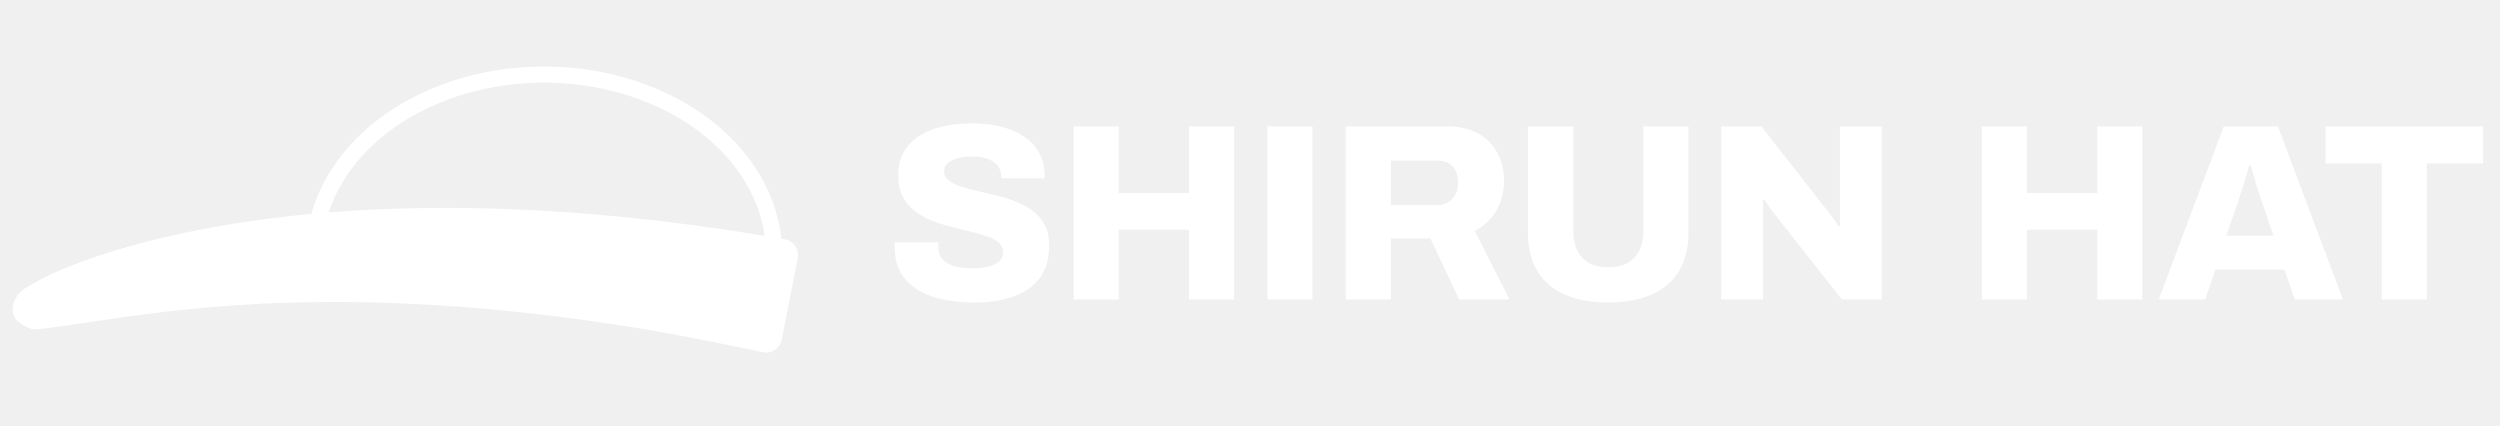
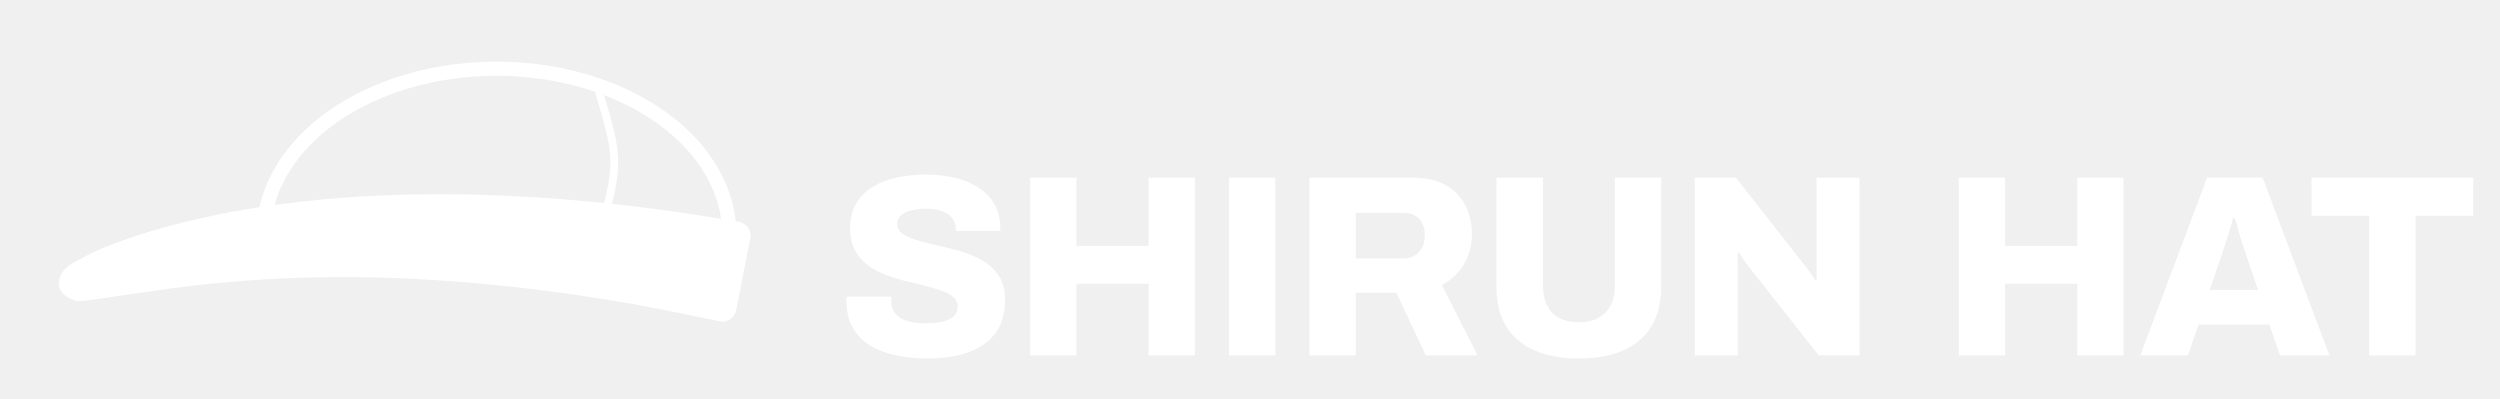
- <svg xmlns="http://www.w3.org/2000/svg" viewBox="0 0 1444.10 246.00" width="1444.10" height="246.00">
-   <g transform="translate(6.00 30.00) scale(1.32857)">
-     <path d="M 132.93 77.25 C 133.21 76.05 133.93 72.41 134.64 70.03 C 135.36 67.65 136.22 65.28 137.22 62.96 C 138.22 60.64 139.37 58.35 140.65 56.12 C 141.92 53.88 143.34 51.68 144.88 49.55 C 146.42 47.42 148.09 45.33 149.89 43.33 C 151.68 41.32 153.63 39.34 155.62 37.50 C 157.61 35.65 159.64 33.95 161.85 32.25 C 164.05 30.56 166.43 28.90 168.86 27.35 C 171.30 25.81 173.83 24.35 176.44 22.99 C 179.05 21.63 181.75 20.36 184.51 19.20 C 187.28 18.03 190.16 16.96 193.01 16.01 C 195.85 15.07 198.65 14.26 201.60 13.53 C 204.54 12.80 207.63 12.15 210.70 11.63 C 213.76 11.11 216.87 10.70 219.99 10.41 C 223.10 10.11 226.25 9.93 229.38 9.87 C 232.52 9.80 235.71 9.86 238.80 10.02 C 241.89 10.18 244.85 10.45 247.90 10.83 C 250.96 11.22 254.09 11.73 257.12 12.34 C 260.16 12.96 263.17 13.69 266.12 14.52 C 269.07 15.36 271.98 16.30 274.81 17.35 C 277.65 18.40 280.43 19.56 283.13 20.81 C 285.83 22.06 288.46 23.41 290.99 24.86 C 293.52 26.30 295.98 27.84 298.33 29.47 C 300.67 31.09 302.93 32.81 305.08 34.60 C 307.22 36.38 309.28 38.29 311.18 40.20 C 313.07 42.10 314.78 44.01 316.43 46.05 C 318.09 48.09 319.68 50.25 321.10 52.43 C 322.52 54.61 323.82 56.85 324.98 59.13 C 326.13 61.40 327.15 63.73 328.03 66.08 C 328.90 68.43 329.64 70.82 330.23 73.23 C 330.82 75.63 331.26 78.06 331.56 80.50 C 331.85 82.94 331.93 86.62 332.00 87.84" fill="none" stroke="#FFFFFF" stroke-width="7.00" stroke-linecap="round" stroke-linejoin="round" />
+ <svg xmlns="http://www.w3.org/2000/svg" viewBox="0 0 1407.00 224.00" width="1407.00" height="224.00">
+   <g transform="translate(32.00 32.00) scale(1.14)">
+     <path d="M 102.43 80.77 C 102.67 79.49 103.21 75.67 103.87 73.11 C 104.53 70.54 105.38 67.92 106.40 65.38 C 107.42 62.83 108.63 60.28 109.97 57.85 C 111.30 55.43 112.77 53.10 114.40 50.80 C 116.03 48.51 117.82 46.26 119.74 44.08 C 121.67 41.91 123.74 39.79 125.95 37.75 C 128.15 35.72 130.46 33.77 132.96 31.86 C 135.46 29.96 138.17 28.08 140.95 26.33 C 143.73 24.58 146.69 22.91 149.65 21.38 C 152.61 19.85 155.61 18.45 158.72 17.15 C 161.83 15.85 164.99 14.65 168.31 13.55 C 171.62 12.45 175.12 11.43 178.61 10.54 C 182.11 9.66 185.73 8.89 189.28 8.26 C 192.82 7.63 196.29 7.14 199.90 6.75 C 203.52 6.37 207.33 6.09 210.98 5.95 C 214.63 5.81 218.16 5.80 221.82 5.91 C 225.47 6.03 229.28 6.27 232.91 6.63 C 236.53 6.99 240.00 7.45 243.55 8.06 C 247.11 8.66 250.79 9.42 254.25 10.26 C 257.71 11.10 260.99 12.03 264.32 13.11 C 267.66 14.18 271.06 15.42 274.24 16.72 C 277.41 18.01 280.39 19.37 283.37 20.88 C 286.36 22.38 289.37 24.07 292.14 25.77 C 294.92 27.47 297.51 29.23 300.00 31.09 C 302.50 32.94 304.86 34.86 307.12 36.91 C 309.39 38.95 311.60 41.14 313.61 43.36 C 315.62 45.58 317.51 47.92 319.19 50.23 C 320.87 52.55 322.34 54.83 323.70 57.26 C 325.06 59.68 326.32 62.26 327.35 64.76 C 328.38 67.26 329.22 69.74 329.91 72.26 C 330.59 74.79 331.11 77.31 331.46 79.91 C 331.81 82.51 331.91 86.52 332.00 87.84" fill="none" stroke="#FFFFFF" stroke-width="7.00" stroke-linecap="round" stroke-linejoin="round" />
+     <path d="M 267.6 17.2 C 276.6 46.6 277.6 52.6 270.6 77.9" fill="none" stroke="#FFFFFF" stroke-width="3.85" stroke-linecap="round" stroke-linejoin="round" />
    <path d="M 8.00 112.00 C 8.09 111.71 8.01 110.92 8.55 110.26 C 9.08 109.60 8.80 109.42 11.22 108.02 C 13.65 106.62 18.32 103.96 23.11 101.87 C 27.91 99.78 34.05 97.46 40.00 95.46 C 45.94 93.46 52.40 91.56 58.78 89.86 C 65.16 88.16 71.68 86.64 78.29 85.25 C 84.90 83.87 91.43 82.66 98.45 81.54 C 105.47 80.43 113.00 79.39 120.42 78.54 C 127.85 77.68 135.60 76.98 143.00 76.43 C 150.40 75.88 157.26 75.51 164.83 75.24 C 172.40 74.97 180.71 74.82 188.43 74.81 C 196.15 74.79 203.28 74.90 211.14 75.15 C 219.01 75.40 227.62 75.81 235.61 76.30 C 243.59 76.79 250.96 77.36 259.06 78.11 C 267.17 78.85 275.79 79.75 284.24 80.77 C 292.68 81.78 301.18 82.92 309.72 84.18 C 318.26 85.45 331.18 87.65 335.47 88.34 L 328.5 123.7 328.53 123.66 C 321.47 122.26 299.94 117.70 286.18 115.26 C 272.43 112.82 259.45 110.80 246.00 109.02 C 232.56 107.24 218.59 105.70 205.48 104.57 C 192.38 103.44 179.28 102.69 167.39 102.22 C 155.50 101.76 145.24 101.65 134.15 101.77 C 123.06 101.89 112.48 102.20 100.83 102.95 C 89.18 103.70 78.36 104.58 64.26 106.26 C 50.16 107.94 25.17 111.85 16.23 113.01 C 7.30 114.17 11.80 113.22 10.67 113.22 C 9.55 113.23 9.93 113.26 9.49 113.05 C 9.04 112.85 8.25 112.18 8.00 112.00 Z" fill="none" stroke="#FFFFFF" stroke-width="14.00" stroke-linecap="round" stroke-linejoin="round" />
    <path d="M 8.00 112.00 C 8.09 111.71 8.01 110.92 8.55 110.26 C 9.08 109.60 8.80 109.42 11.22 108.02 C 13.65 106.62 18.32 103.96 23.11 101.87 C 27.91 99.78 34.05 97.46 40.00 95.46 C 45.94 93.46 52.40 91.56 58.78 89.86 C 65.16 88.16 71.68 86.64 78.29 85.25 C 84.90 83.87 91.43 82.66 98.45 81.54 C 105.47 80.43 113.00 79.39 120.42 78.54 C 127.85 77.68 135.60 76.98 143.00 76.43 C 150.40 75.88 157.26 75.51 164.83 75.24 C 172.40 74.97 180.71 74.82 188.43 74.81 C 196.15 74.79 203.28 74.90 211.14 75.15 C 219.01 75.40 227.62 75.81 235.61 76.30 C 243.59 76.79 250.96 77.36 259.06 78.11 C 267.17 78.85 275.79 79.75 284.24 80.77 C 292.68 81.78 301.18 82.92 309.72 84.18 C 318.26 85.45 331.18 87.65 335.47 88.34 L 328.5 123.7 328.53 123.66 C 321.47 122.26 299.94 117.70 286.18 115.26 C 272.43 112.82 259.45 110.80 246.00 109.02 C 232.56 107.24 218.59 105.70 205.48 104.57 C 192.38 103.44 179.28 102.69 167.39 102.22 C 155.50 101.76 145.24 101.65 134.15 101.77 C 123.06 101.89 112.48 102.20 100.83 102.95 C 89.18 103.70 78.36 104.58 64.26 106.26 C 50.16 107.94 25.17 111.85 16.23 113.01 C 7.30 114.17 11.80 113.22 10.67 113.22 C 9.55 113.23 9.93 113.26 9.49 113.05 C 9.04 112.85 8.25 112.18 8.00 112.00 Z" fill="#FFFFFF" />
  </g>
-   <path d="M562.802 174.747Q553.34 174.747 545.043 173.073Q536.746 171.399 530.415 167.614Q524.083 163.83 520.444 157.643Q516.805 151.457 516.805 142.432Q516.805 141.85 516.805 141.122Q516.805 140.394 516.95 139.958H542.132Q542.132 140.394 542.059 141.049Q541.987 141.705 541.987 142.141Q541.987 146.799 544.388 149.638Q546.79 152.476 551.157 153.713Q555.524 154.951 561.346 154.951Q564.548 154.951 567.314 154.659Q570.08 154.368 572.263 153.64Q574.447 152.913 576.121 151.821Q577.794 150.729 578.595 149.201Q579.396 147.672 579.396 145.635Q579.396 142.287 576.848 140.103Q574.301 137.92 570.007 136.464Q565.713 135.009 560.327 133.699Q554.941 132.389 549.119 130.933Q543.297 129.477 537.911 127.294Q532.525 125.111 528.231 121.763Q523.937 118.415 521.39 113.393Q518.843 108.371 518.843 101.239Q518.843 93.378 522.19 87.629Q525.538 81.879 531.433 78.24Q537.329 74.601 545.043 72.927Q552.758 71.253 561.492 71.253Q570.08 71.253 577.576 73.0Q585.072 74.747 590.895 78.459Q596.717 82.17 599.992 87.774Q603.268 93.378 603.413 101.239V102.985H578.377V101.967Q578.377 98.619 576.557 96.071Q574.738 93.524 571.099 91.996Q567.46 90.467 562.074 90.467Q556.688 90.467 552.976 91.486Q549.265 92.505 547.3 94.397Q545.334 96.29 545.334 98.91Q545.334 102.112 547.882 104.15Q550.429 106.188 554.796 107.643Q559.163 109.099 564.548 110.336Q569.934 111.574 575.684 112.956Q581.433 114.339 586.819 116.45Q592.205 118.56 596.572 121.836Q600.939 125.111 603.486 129.914Q606.033 134.718 606.033 141.559Q606.033 153.495 600.429 160.773Q594.825 168.051 585 171.399Q575.174 174.747 562.802 174.747Z M620.153 173.0V73H646.208V111.428H686.819V73H712.875V173.0H686.819V132.68H646.208V173.0Z M732.089 173.0V73H758.144V173.0Z M777.358 173.0V73H835.436Q846.499 73 853.923 77.148Q861.346 81.297 865.058 88.502Q868.77 95.707 868.77 104.587Q868.77 114.194 864.33 121.69Q859.891 129.186 851.885 133.408L871.972 173.0H842.86L826.266 137.774H803.413V173.0ZM803.413 118.415H830.342Q835.728 118.415 839.003 114.849Q842.278 111.282 842.278 105.314Q842.278 101.384 840.822 98.619Q839.367 95.853 836.746 94.325Q834.126 92.796 830.342 92.796H803.413Z M928.886 174.747Q914.476 174.747 904.068 170.234Q893.661 165.722 888.129 156.697Q882.598 147.672 882.598 134.281V73H908.799V133.699Q908.799 143.306 913.893 148.837Q918.988 154.368 928.886 154.368Q938.784 154.368 944.024 148.837Q949.265 143.306 949.265 133.699V73H975.32V134.281Q975.32 147.672 969.789 156.697Q964.257 165.722 953.923 170.234Q943.588 174.747 928.886 174.747Z M994.243 173.0V73H1017.387L1053.777 119.434Q1054.796 120.598 1056.47 122.782Q1058.144 124.965 1059.745 127.221Q1061.346 129.477 1062.074 130.787L1062.802 130.642Q1062.802 127.44 1062.802 124.456Q1062.802 121.472 1062.802 119.434V73H1086.965V173.0H1063.966L1025.393 124.092Q1023.5 121.763 1021.826 119.288Q1020.153 116.814 1019.134 115.213L1018.406 115.358Q1018.406 117.687 1018.406 120.089Q1018.406 122.491 1018.406 124.092V173.0Z" fill="#FFFFFF" />
-   <path d="M1144.799 173.0V73H1170.854V111.428H1211.466V73H1237.521V173.0H1211.466V132.68H1170.854V173.0Z M1246.982 173.0 1284.537 73H1315.832L1353.387 173.0H1325.585L1319.617 155.678H1279.733L1273.765 173.0ZM1285.992 136.173H1313.212L1306.08 115.067Q1305.498 113.466 1304.697 111.064Q1303.896 108.662 1303.096 105.969Q1302.295 103.277 1301.567 100.511Q1300.84 97.745 1300.112 95.707H1299.093Q1298.511 98.473 1297.419 101.967Q1296.327 105.46 1295.236 108.953Q1294.144 112.447 1293.27 115.067Z M1375.803 173.0V94.397H1343.343V73H1434.318V94.397H1401.859V173.0Z" fill="#FFFFFF" />
+   <path d="M522.4 201.75Q512.94 201.75 504.64 200.07Q496.35 198.4 490.01 194.61Q483.68 190.83 480.04 184.64Q476.4 178.46 476.4 169.43Q476.4 168.85 476.4 168.12Q476.4 167.39 476.55 166.96H501.73Q501.73 167.39 501.66 168.05Q501.59 168.7 501.59 169.14Q501.59 173.8 503.99 176.64Q506.39 179.48 510.76 180.71Q515.12 181.95 520.95 181.95Q524.15 181.95 526.91 181.66Q529.68 181.37 531.86 180.64Q534.05 179.91 535.72 178.82Q537.39 177.73 538.2 176.2Q539 174.67 539 172.63Q539 169.29 536.45 167.1Q533.9 164.92 529.61 163.46Q525.31 162.01 519.93 160.7Q514.54 159.39 508.72 157.93Q502.9 156.48 497.51 154.29Q492.13 152.11 487.83 148.76Q483.54 145.41 480.99 140.39Q478.44 135.37 478.44 128.24Q478.44 120.38 481.79 114.63Q485.14 108.88 491.03 105.24Q496.93 101.6 504.64 99.93Q512.36 98.25 521.09 98.25Q529.68 98.25 537.18 100.0Q544.67 101.75 550.49 105.46Q556.32 109.17 559.59 114.77Q562.87 120.38 563.01 128.24V129.99H537.98V128.97Q537.98 125.62 536.16 123.07Q534.34 120.52 530.7 119Q527.06 117.47 521.67 117.47Q516.29 117.47 512.58 118.49Q508.86 119.51 506.9 121.4Q504.93 123.29 504.93 125.91Q504.93 129.11 507.48 131.15Q510.03 133.19 514.4 134.64Q518.76 136.1 524.15 137.34Q529.53 138.57 535.28 139.96Q541.03 141.34 546.42 143.45Q551.8 145.56 556.17 148.84Q560.54 152.11 563.09 156.91Q565.63 161.72 565.63 168.56Q565.63 180.49 560.03 187.77Q554.43 195.05 544.6 198.4Q534.77 201.75 522.4 201.75Z M579.75 200.0V100H605.81V138.43H646.42V100H672.47V200.0H646.42V159.68H605.81V200.0Z M691.69 200.0V100H717.74V200.0Z M736.96 200.0V100H795.04Q806.1 100 813.52 104.15Q820.95 108.3 824.66 115.5Q828.37 122.71 828.37 131.59Q828.37 141.19 823.93 148.69Q819.49 156.19 811.48 160.41L831.57 200.0H802.46L785.87 164.77H763.01V200.0ZM763.01 145.41H789.94Q795.33 145.41 798.6 141.85Q801.88 138.28 801.88 132.31Q801.88 128.38 800.42 125.62Q798.97 122.85 796.35 121.32Q793.73 119.8 789.94 119.8H763.01Z M888.49 201.75Q874.08 201.75 863.67 197.23Q853.26 192.72 847.73 183.7Q842.2 174.67 842.2 161.28V100H868.4V160.7Q868.4 170.31 873.49 175.84Q878.59 181.37 888.49 181.37Q898.38 181.37 903.62 175.84Q908.86 170.31 908.86 160.7V100H934.92V161.28Q934.92 174.67 929.39 183.7Q923.86 192.72 913.52 197.23Q903.19 201.75 888.49 201.75Z M953.84 200.0V100H976.99L1013.38 146.43Q1014.4 147.6 1016.07 149.78Q1017.74 151.97 1019.34 154.22Q1020.95 156.48 1021.67 157.79L1022.4 157.64Q1022.4 154.44 1022.4 151.46Q1022.4 148.47 1022.4 146.43V100H1046.56V200.0H1023.57L984.99 151.09Q983.1 148.76 981.43 146.29Q979.75 143.81 978.73 142.21L978.01 142.36Q978.01 144.69 978.01 147.09Q978.01 149.49 978.01 151.09V200.0Z" fill="#FFFFFF" />
+   <path d="M1102.4 200.0V100H1128.45V138.43H1169.07V100H1195.12V200.0H1169.07V159.68H1128.45V200.0Z M1204.58 200.0 1242.14 100H1273.43L1310.99 200.0H1283.18L1277.22 182.68H1237.33L1231.37 200.0ZM1243.59 163.17H1270.81L1263.68 142.07Q1263.1 140.47 1262.3 138.06Q1261.5 135.66 1260.7 132.97Q1259.9 130.28 1259.17 127.51Q1258.44 124.75 1257.71 122.71H1256.69Q1256.11 125.47 1255.02 128.97Q1253.93 132.46 1252.84 135.95Q1251.74 139.45 1250.87 142.07Z M1333.4 200.0V121.4H1300.94V100H1391.92V121.4H1359.46V200.0Z" fill="#FFFFFF" />
</svg>
